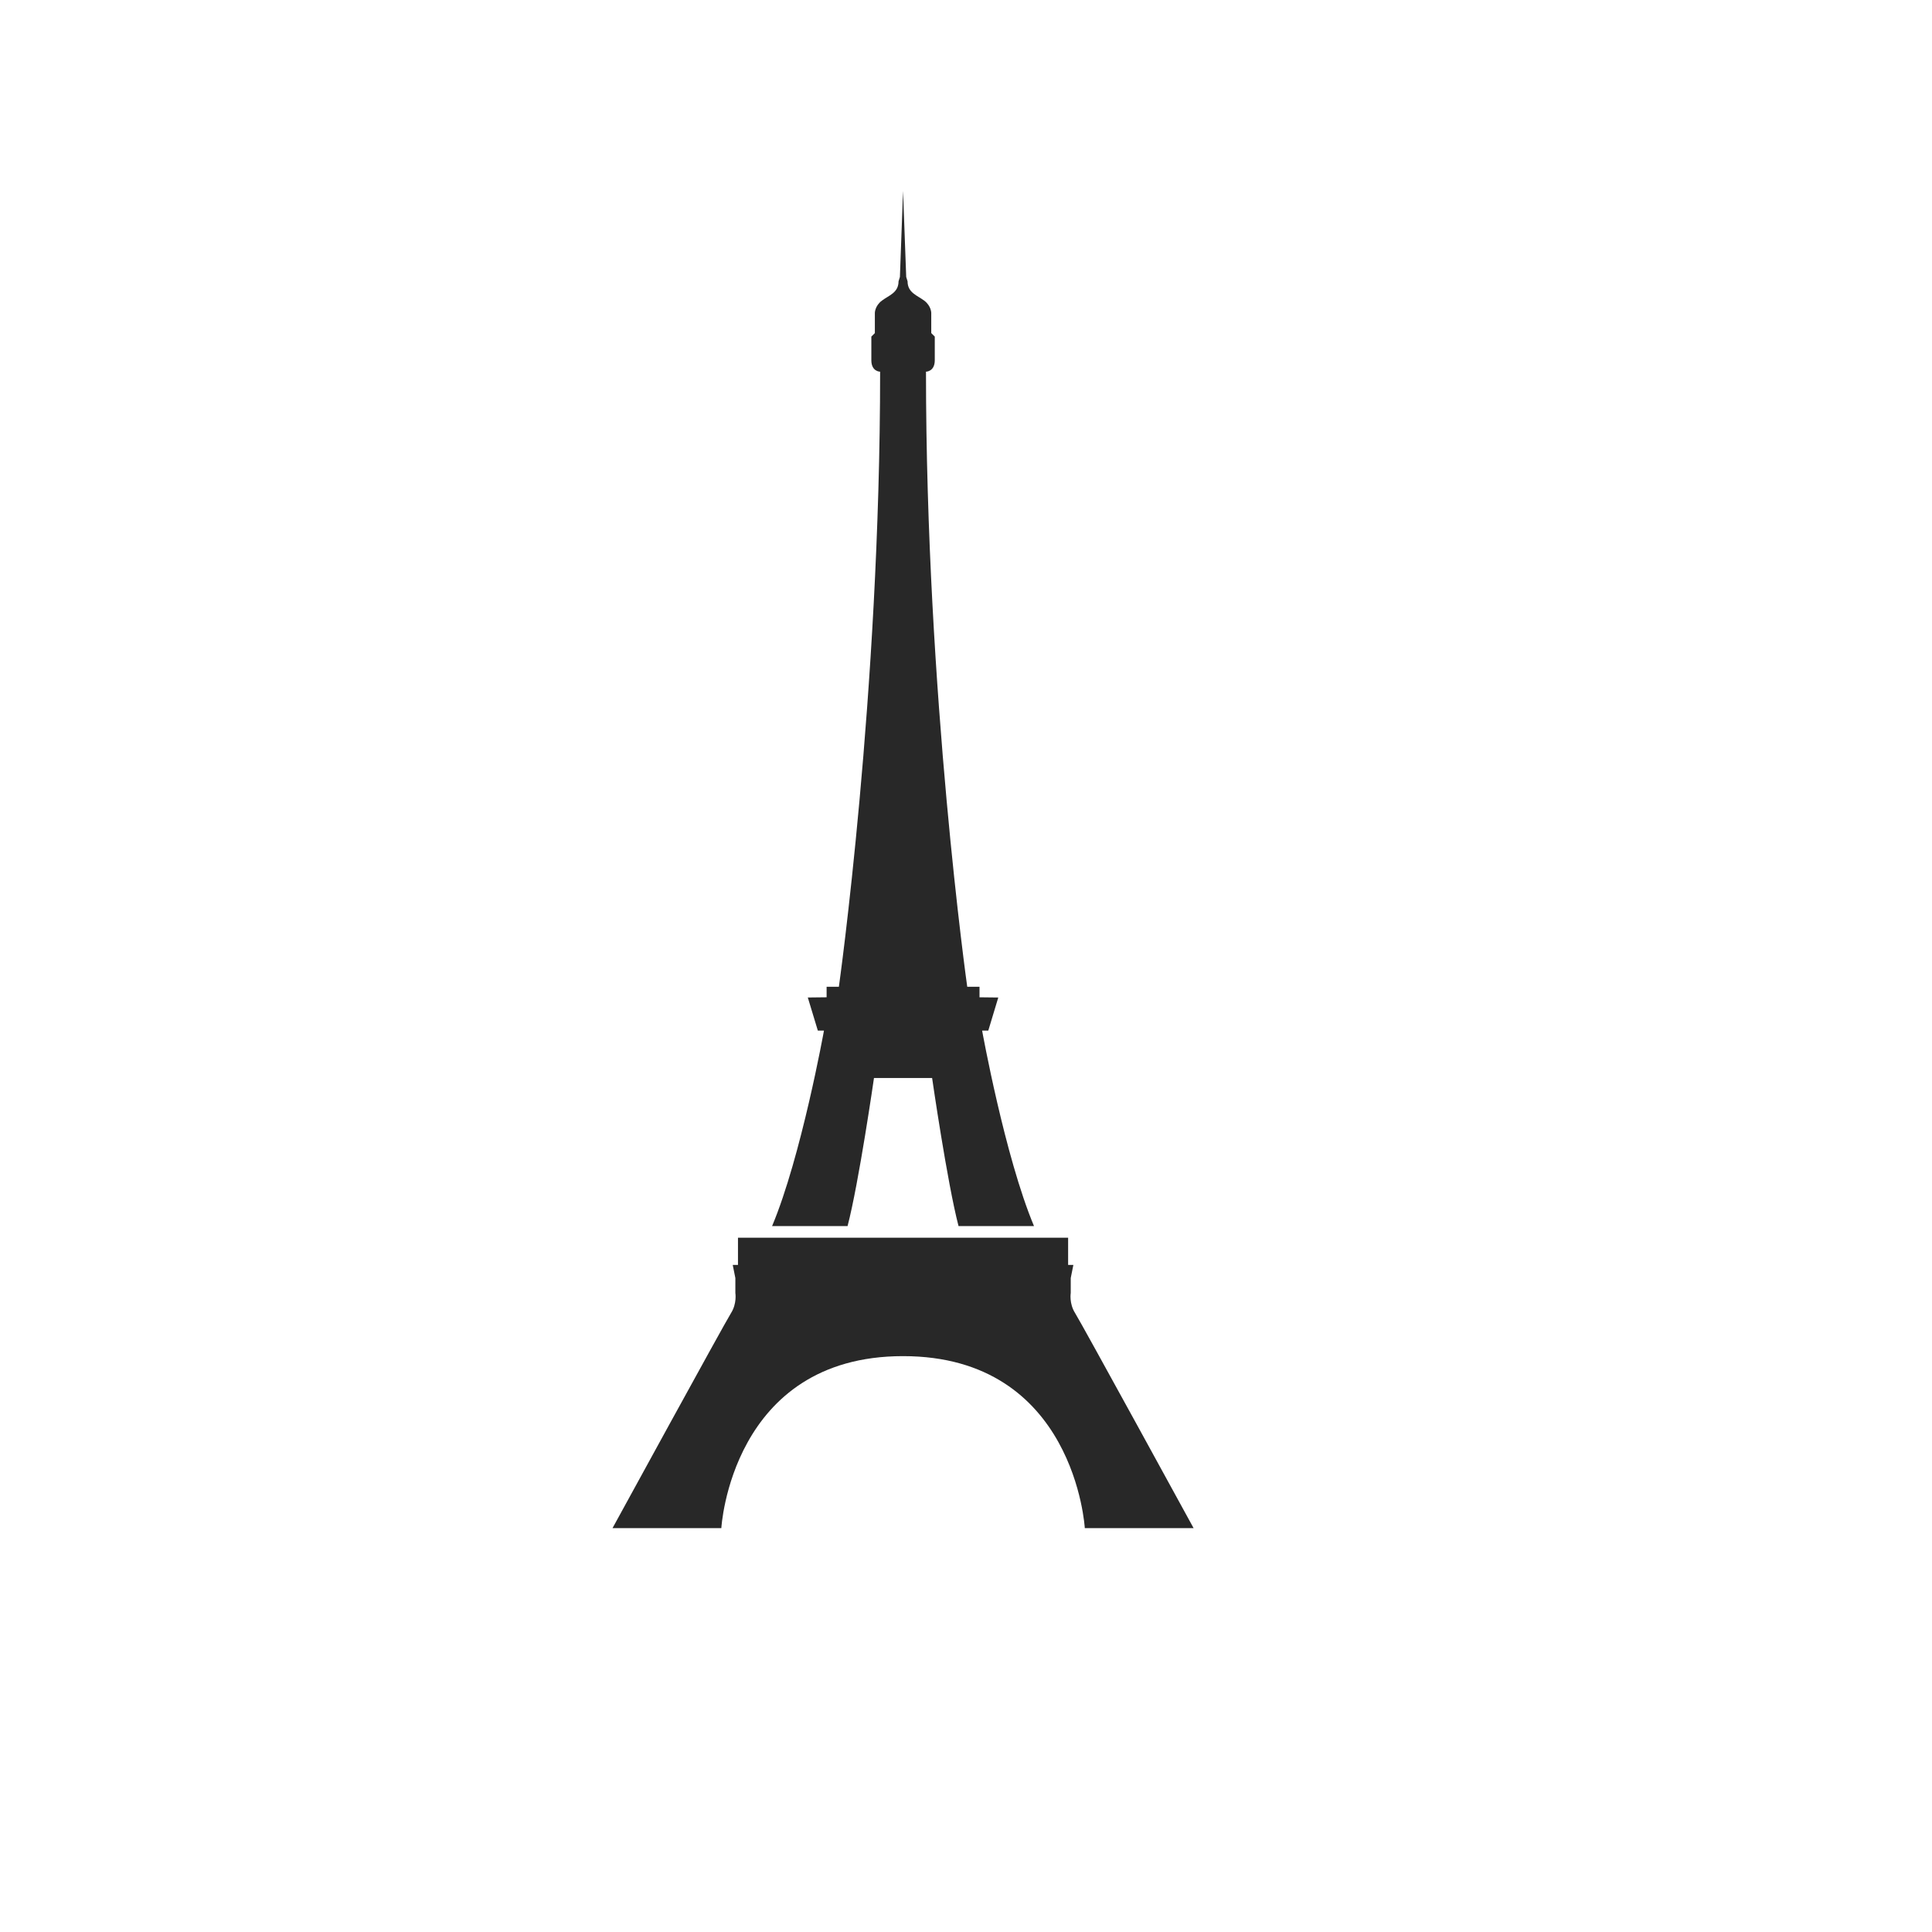
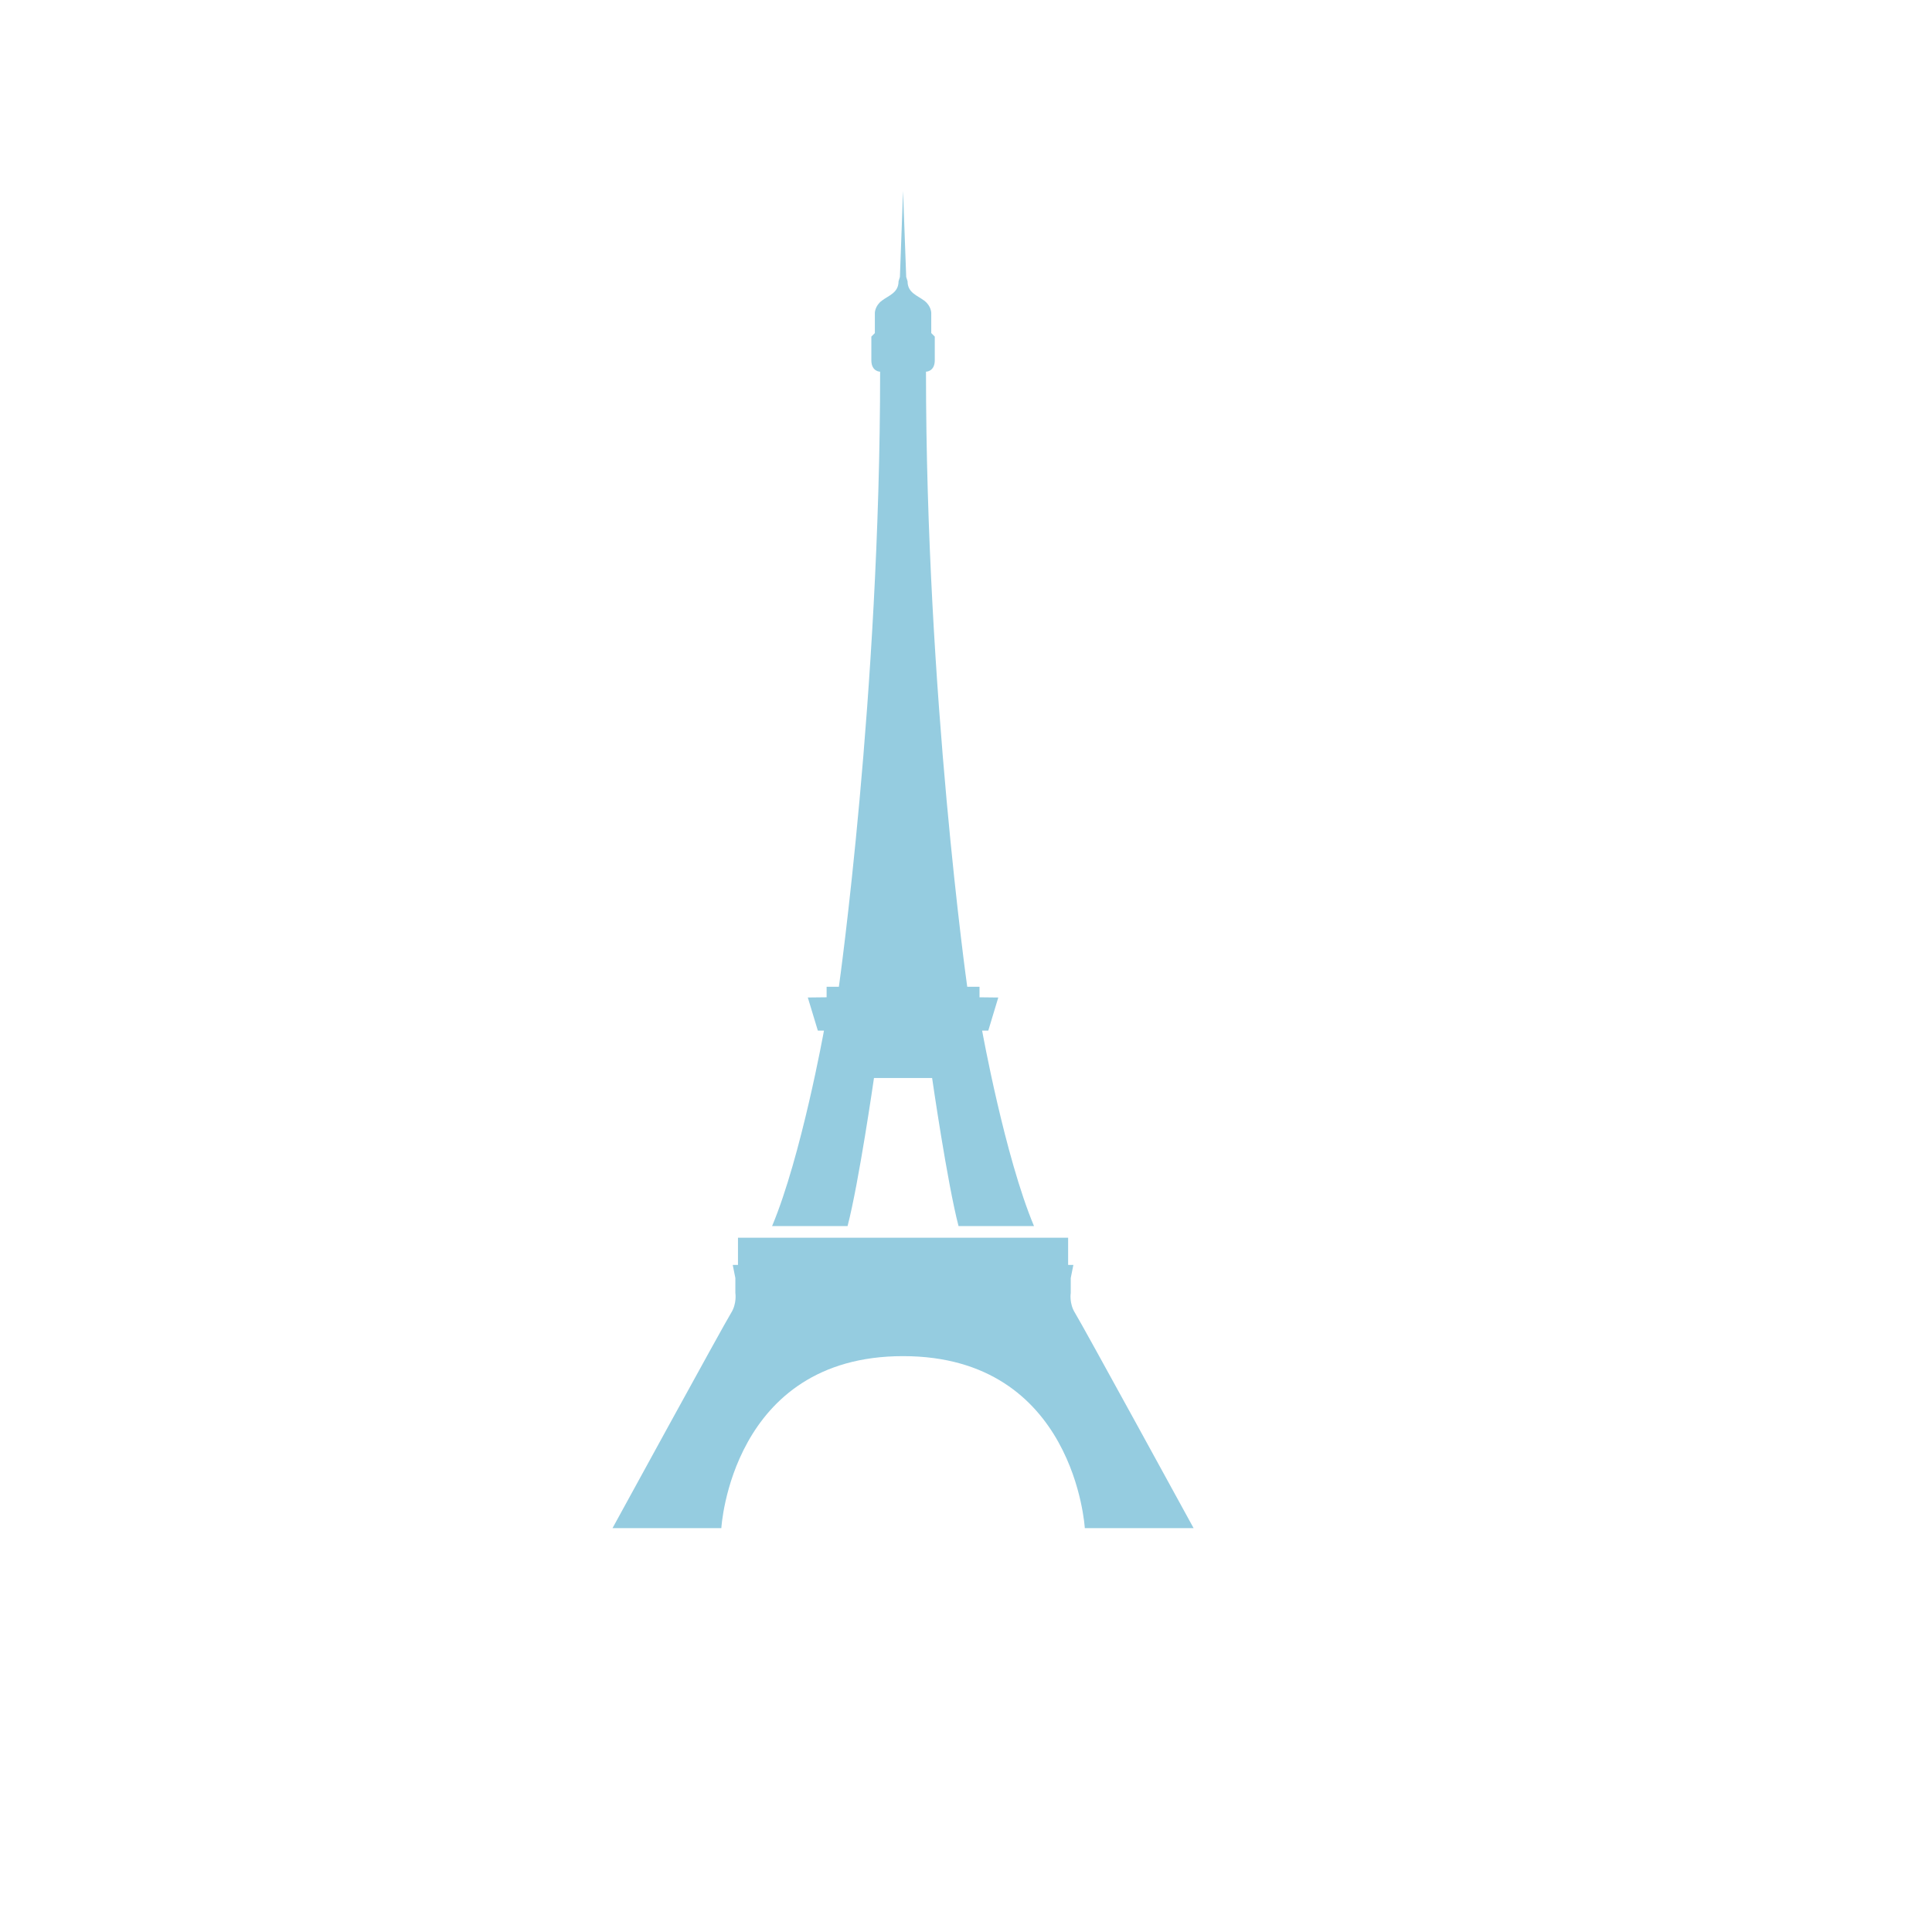
<svg xmlns="http://www.w3.org/2000/svg" version="1.1" id="Calque_1" x="0px" y="0px" width="100px" height="100px" viewBox="5.0 -10.0 100.0 135.0" enable-background="new 0 0 100 100" xml:space="preserve">
  <g>
-     <path d="M62.626,81.757c-0.43-0.675-0.307-1.409-0.307-1.409v-1.043l0.184-0.919h-0.367v-1.901h-2.023h-5.396   c-0.062,0-8.17,0-8.231,0H41.09h-2.023v1.901h-0.367l0.184,0.919v1.043c0,0,0.123,0.734-0.306,1.409   c-0.43,0.675-8.277,15.021-8.277,15.021h7.603c0,0,0.683-12.017,12.698-12.017c12.017,0,12.699,12.017,12.699,12.017h7.602   C70.901,96.777,63.056,82.432,62.626,81.757z" fill="#282828" />
-     <path d="M45.075,62.015c0,0-1.588,8.808-3.625,13.659h5.274c0.791-3.027,1.846-10.348,1.846-10.348h4.062   c0,0,1.056,7.32,1.847,10.348h5.273c-2.037-4.852-3.625-13.659-3.625-13.659h0.43l0.699-2.313l-1.312-0.015V58.95h-0.858   c0,0-2.882-20.416-2.882-42.978c0,0,0.614,0,0.614-0.797s0-1.655,0-1.655l-0.246-0.245v-1.41c0,0,0-0.491-0.491-0.858   c-0.489-0.368-1.164-0.552-1.164-1.349l-0.095-0.306l-0.221-6.01l-0.219,6.01l-0.096,0.306c0,0.797-0.675,0.98-1.164,1.349   c-0.491,0.367-0.491,0.858-0.491,0.858v1.41l-0.245,0.245c0,0,0,0.858,0,1.655s0.613,0.797,0.613,0.797   c0,22.562-2.882,42.978-2.882,42.978H45.26v0.736l-1.314,0.015l0.701,2.313H45.075z" fill="#282828" />
+     <path d="M62.626,81.757c-0.43-0.675-0.307-1.409-0.307-1.409v-1.043l0.184-0.919h-0.367v-1.901h-2.023h-5.396   c-0.062,0-8.17,0-8.231,0H41.09h-2.023v1.901h-0.367l0.184,0.919v1.043c0,0,0.123,0.734-0.306,1.409   c-0.43,0.675-8.277,15.021-8.277,15.021h7.603c0,0,0.683-12.017,12.698-12.017c12.017,0,12.699,12.017,12.699,12.017h7.602   C70.901,96.777,63.056,82.432,62.626,81.757z" fill="#95CCE0" />
+     <path d="M45.075,62.015c0,0-1.588,8.808-3.625,13.659h5.274c0.791-3.027,1.846-10.348,1.846-10.348h4.062   c0,0,1.056,7.32,1.847,10.348h5.273c-2.037-4.852-3.625-13.659-3.625-13.659h0.43l0.699-2.313l-1.312-0.015V58.95h-0.858   c0,0-2.882-20.416-2.882-42.978c0,0,0.614,0,0.614-0.797s0-1.655,0-1.655l-0.246-0.245v-1.41c0,0,0-0.491-0.491-0.858   c-0.489-0.368-1.164-0.552-1.164-1.349l-0.095-0.306l-0.221-6.01l-0.219,6.01l-0.096,0.306c0,0.797-0.675,0.98-1.164,1.349   c-0.491,0.367-0.491,0.858-0.491,0.858v1.41l-0.245,0.245c0,0,0,0.858,0,1.655s0.613,0.797,0.613,0.797   c0,22.562-2.882,42.978-2.882,42.978H45.26v0.736l-1.314,0.015l0.701,2.313H45.075z" fill="#95CCE0" />
  </g>
  <text x="0.0" y="117.5" font-size="5.0" font-weight="bold" font-family="Helvetica Neue, Helvetica, Arial-Unicode, Arial, Sans-serif" fill="#000000" />
  <text x="0.0" y="122.5" font-size="5.0" font-weight="bold" font-family="Helvetica Neue, Helvetica, Arial-Unicode, Arial, Sans-serif" fill="#000000" />
</svg>
